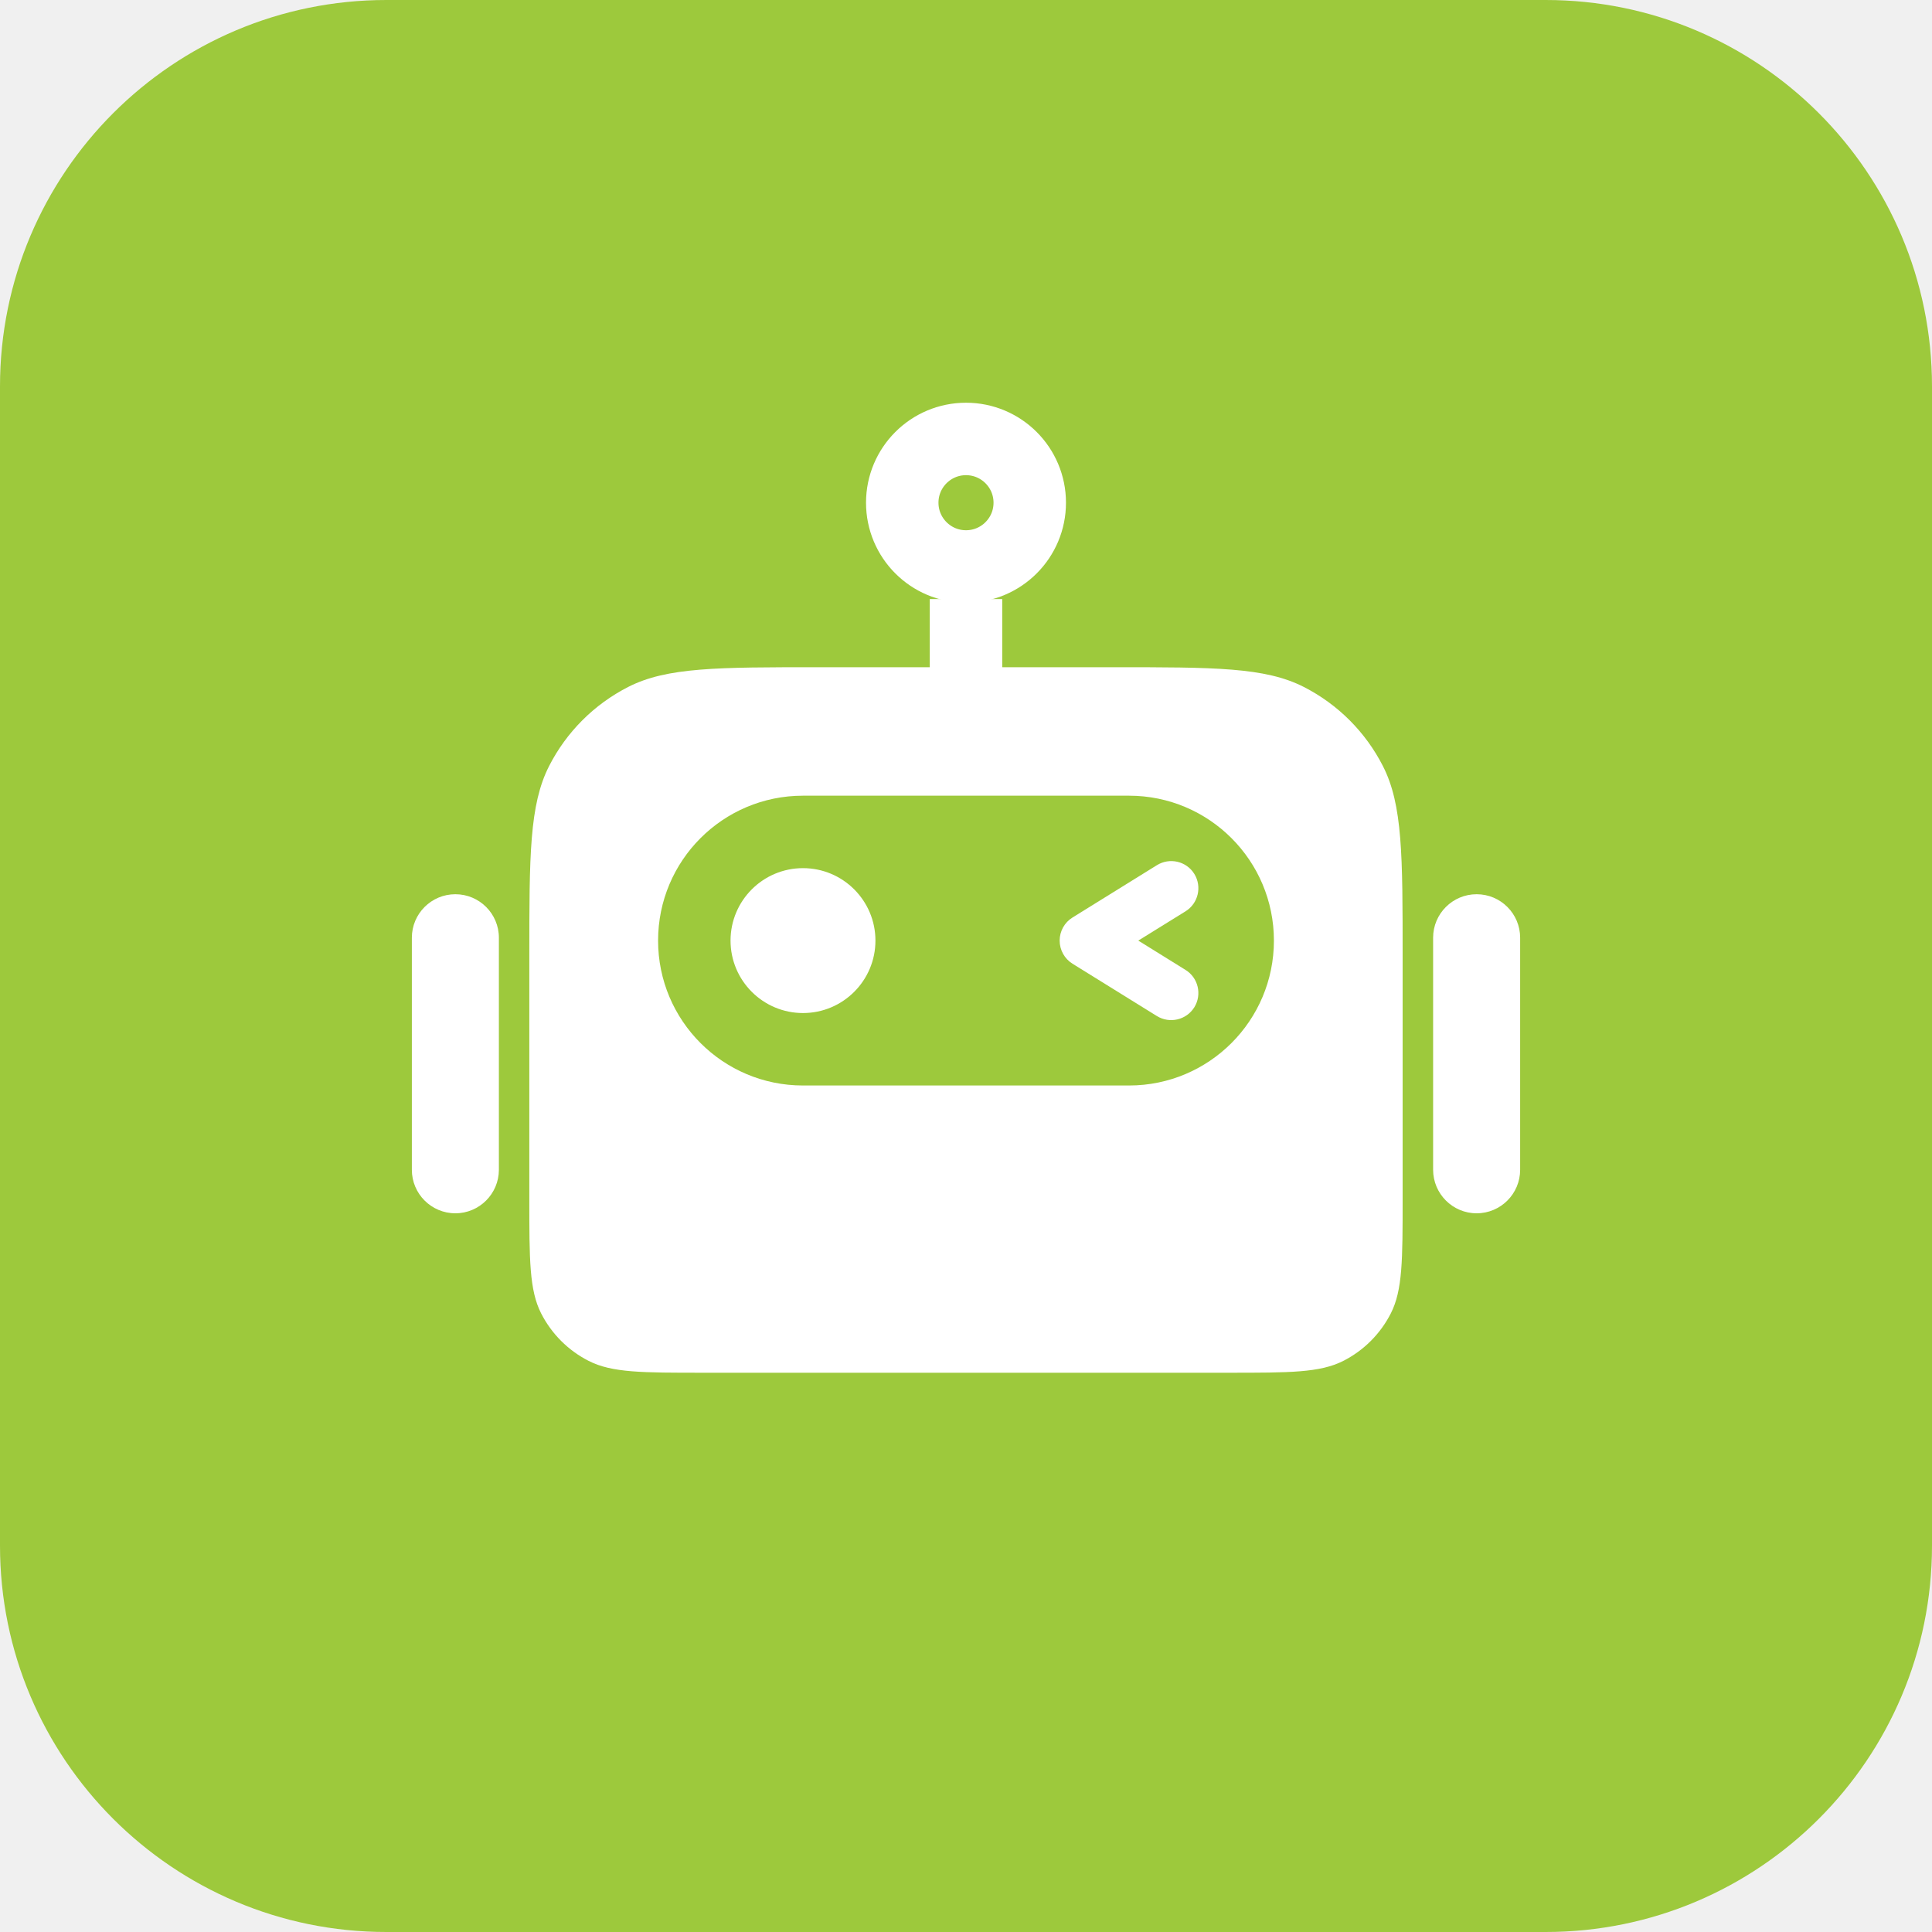
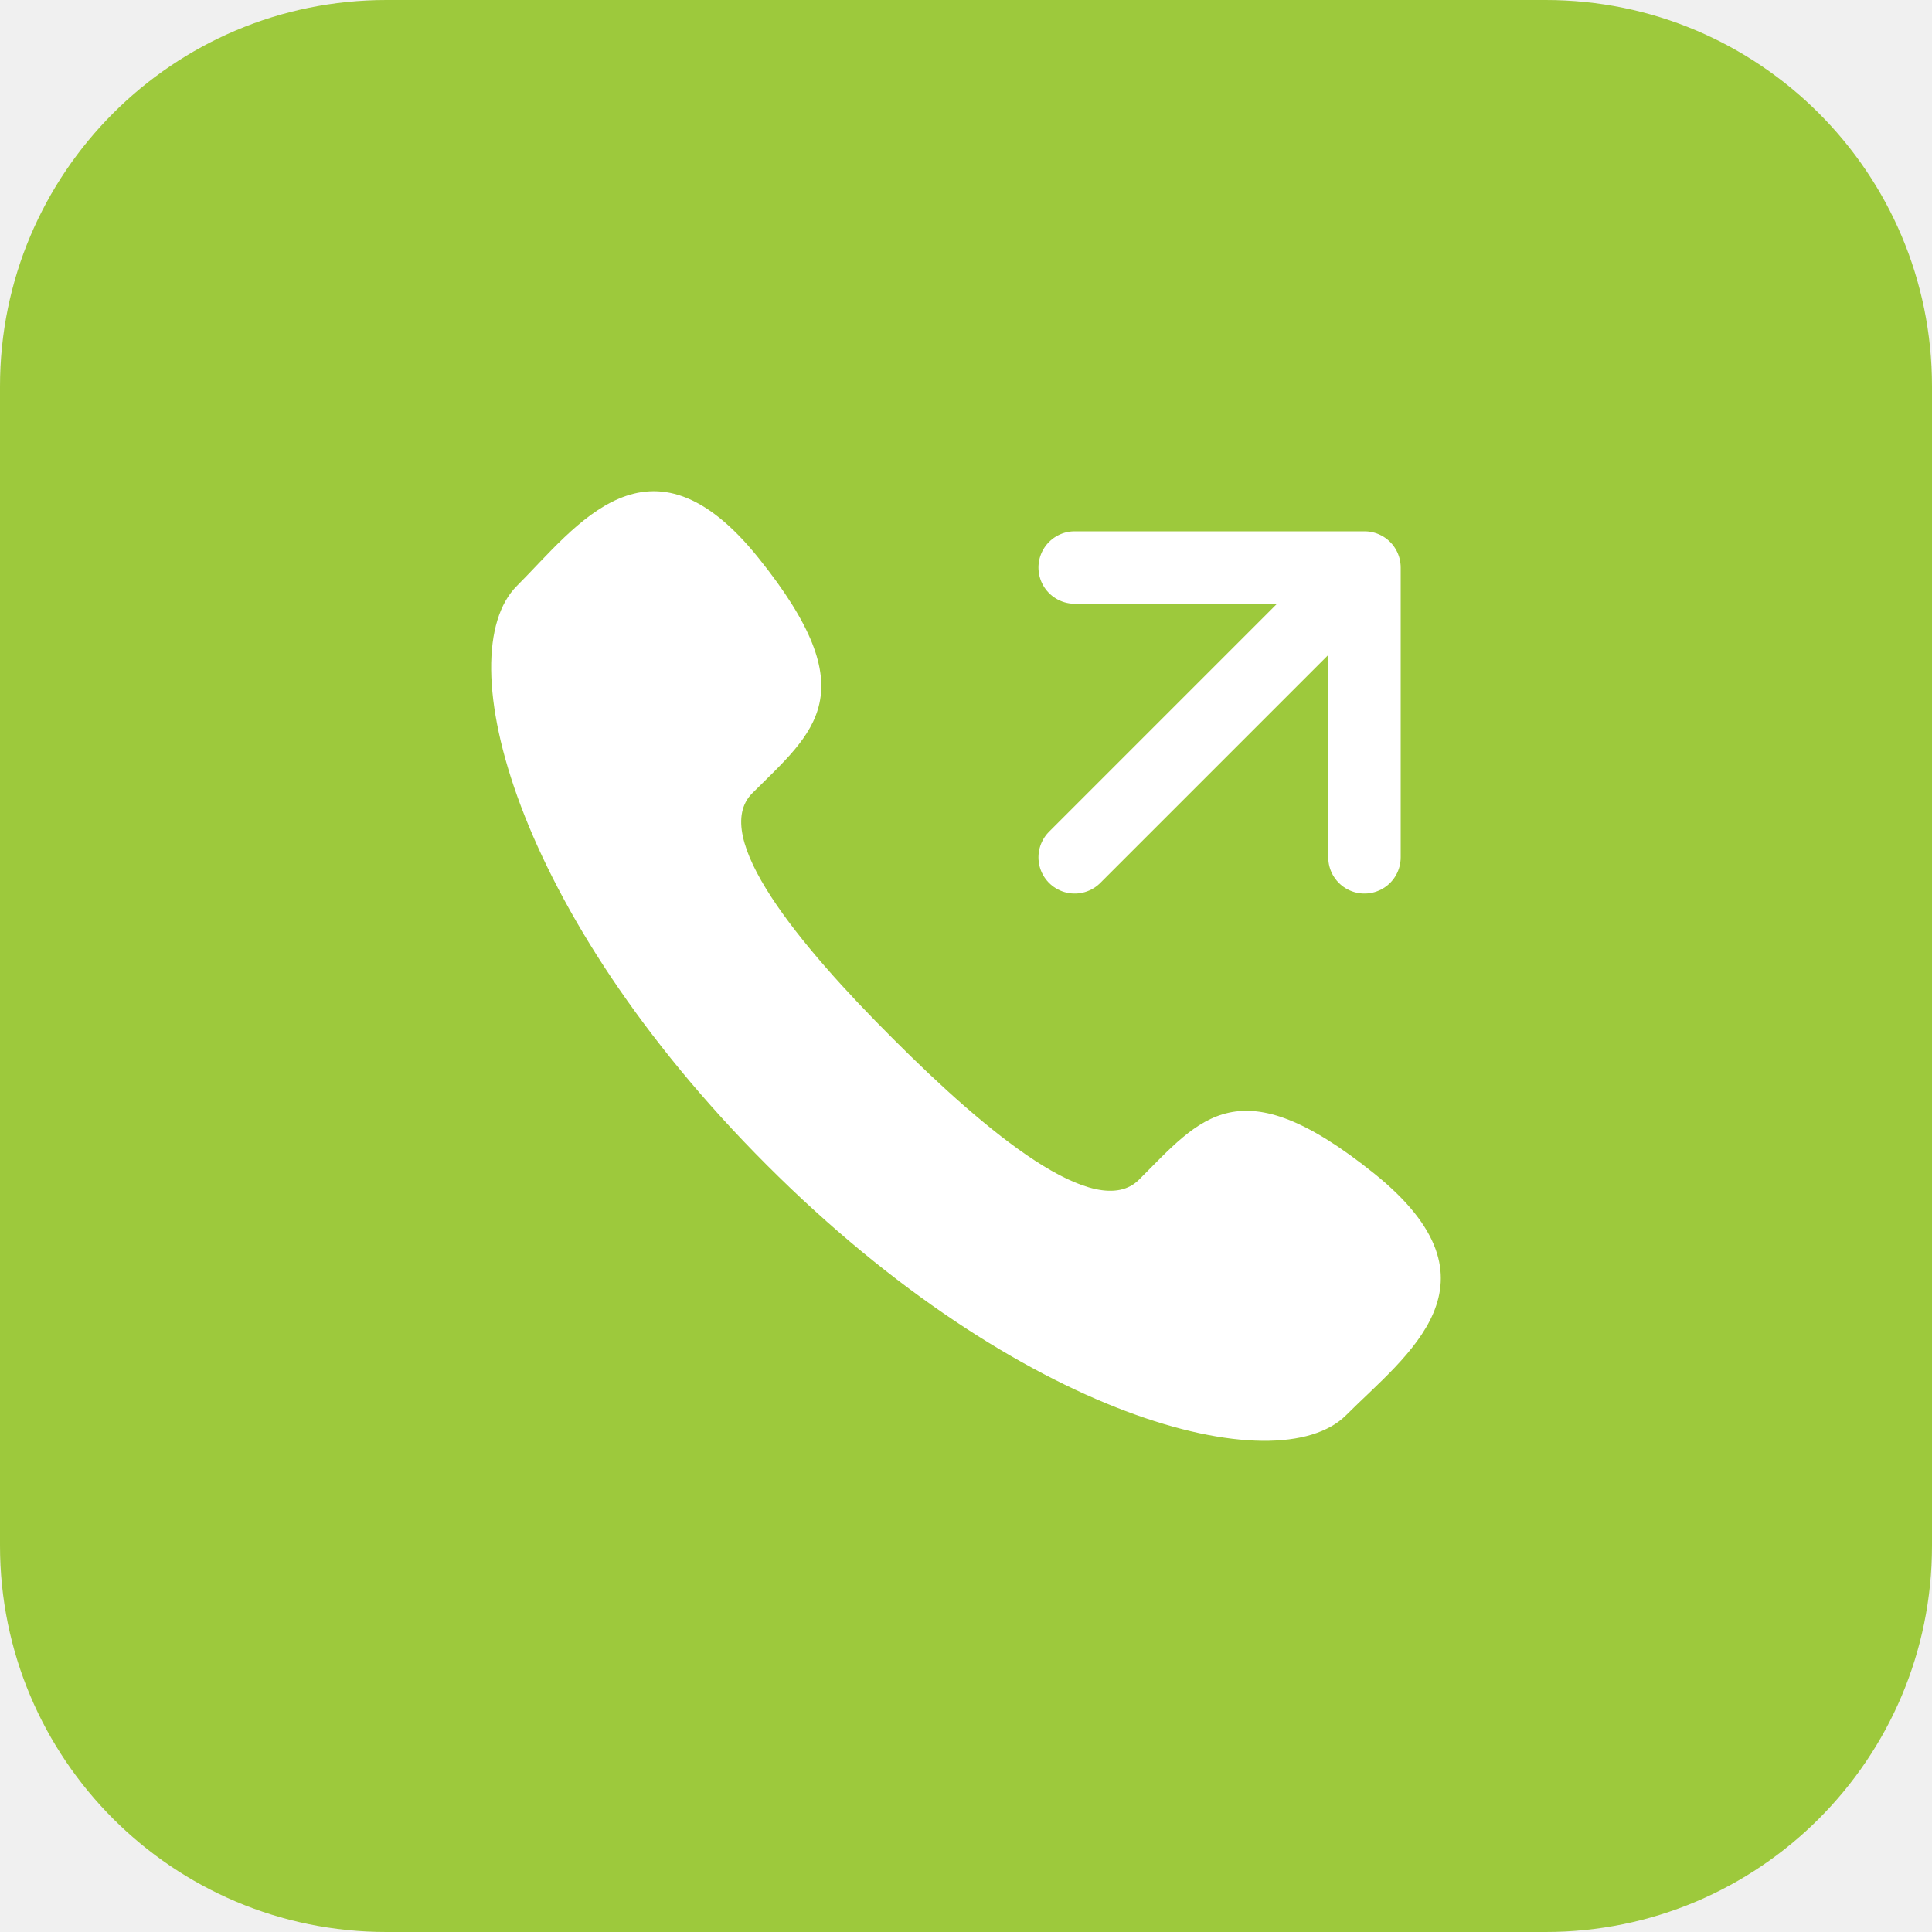
<svg xmlns="http://www.w3.org/2000/svg" width="40" height="40" viewBox="0 0 40 40" fill="none">
  <rect width="40" height="40" rx="8" fill="#9DC93C" />
-   <circle cx="20" cy="10.408" r="1.32" stroke="white" stroke-width="1.5" stroke-linecap="round" />
-   <path d="M20 12.403L20 14.93" stroke-width="1.5" stroke="white" />
-   <path d="M29.671 24.219V19.415C29.671 18.917 30.075 18.514 30.572 18.514C31.07 18.514 31.473 18.917 31.473 19.415V24.219C31.473 24.716 31.07 25.12 30.572 25.12C30.075 25.12 29.672 24.716 29.671 24.219Z" fill="white" />
-   <path d="M8.527 24.219V19.415C8.527 18.917 8.93 18.514 9.428 18.514C9.925 18.514 10.329 18.917 10.329 19.415V24.219C10.328 24.716 9.925 25.12 9.428 25.12C8.93 25.12 8.527 24.716 8.527 24.219Z" fill="white" />
-   <path d="M23.04 13.814C25.14 13.814 26.191 13.813 26.993 14.222C27.699 14.582 28.272 15.155 28.632 15.861C29.041 16.663 29.04 17.713 29.04 19.813V24.821C29.04 26.081 29.04 26.712 28.795 27.193C28.579 27.616 28.235 27.961 27.811 28.176C27.33 28.421 26.7 28.421 25.44 28.421H14.56C13.3 28.421 12.669 28.422 12.188 28.176C11.764 27.961 11.42 27.616 11.204 27.193C10.959 26.712 10.959 26.081 10.959 24.821V19.813C10.959 17.713 10.96 16.663 11.368 15.861C11.728 15.155 12.301 14.582 13.007 14.222C13.809 13.813 14.859 13.814 16.959 13.814H23.04ZM16.625 16.474C14.968 16.474 13.625 17.817 13.625 19.474C13.625 21.131 14.968 22.474 16.625 22.474H23.375C25.032 22.474 26.375 21.131 26.375 19.474C26.375 17.817 25.032 16.474 23.375 16.474H16.625Z" fill="white" />
-   <path d="M23.952 17.913C24.216 17.749 24.563 17.829 24.727 18.093C24.89 18.357 24.809 18.704 24.545 18.868L23.567 19.474L24.545 20.081C24.809 20.244 24.89 20.591 24.727 20.855C24.563 21.118 24.216 21.199 23.952 21.036L22.204 19.952C22.039 19.849 21.939 19.668 21.939 19.474C21.939 19.28 22.039 19.099 22.204 18.997L23.952 17.913ZM16.625 17.974C17.453 17.974 18.125 18.646 18.125 19.474C18.125 20.302 17.453 20.974 16.625 20.974C15.797 20.974 15.125 20.302 15.125 19.474C15.125 18.646 15.797 17.974 16.625 17.974Z" fill="white" />
+   <path d="M18.492 21.509C16.544 19.566 14.684 17.315 15.575 16.423C16.853 15.148 17.962 14.361 15.702 11.549C13.443 8.736 11.936 10.897 10.7 12.132C9.275 13.557 10.626 18.869 15.878 24.123C21.13 29.377 26.444 30.725 27.871 29.299C29.104 28.061 31.262 26.558 28.454 24.299C25.645 22.04 24.857 23.15 23.582 24.424C22.686 25.316 20.436 23.456 18.492 21.509Z" fill="white" />
+   <path d="M22.25 11.75H28.25V17.75M28.25 11.75L22.25 17.75" stroke-width="1.5" stroke-linecap="round" stroke-linejoin="round" stroke="white" />
</svg>
